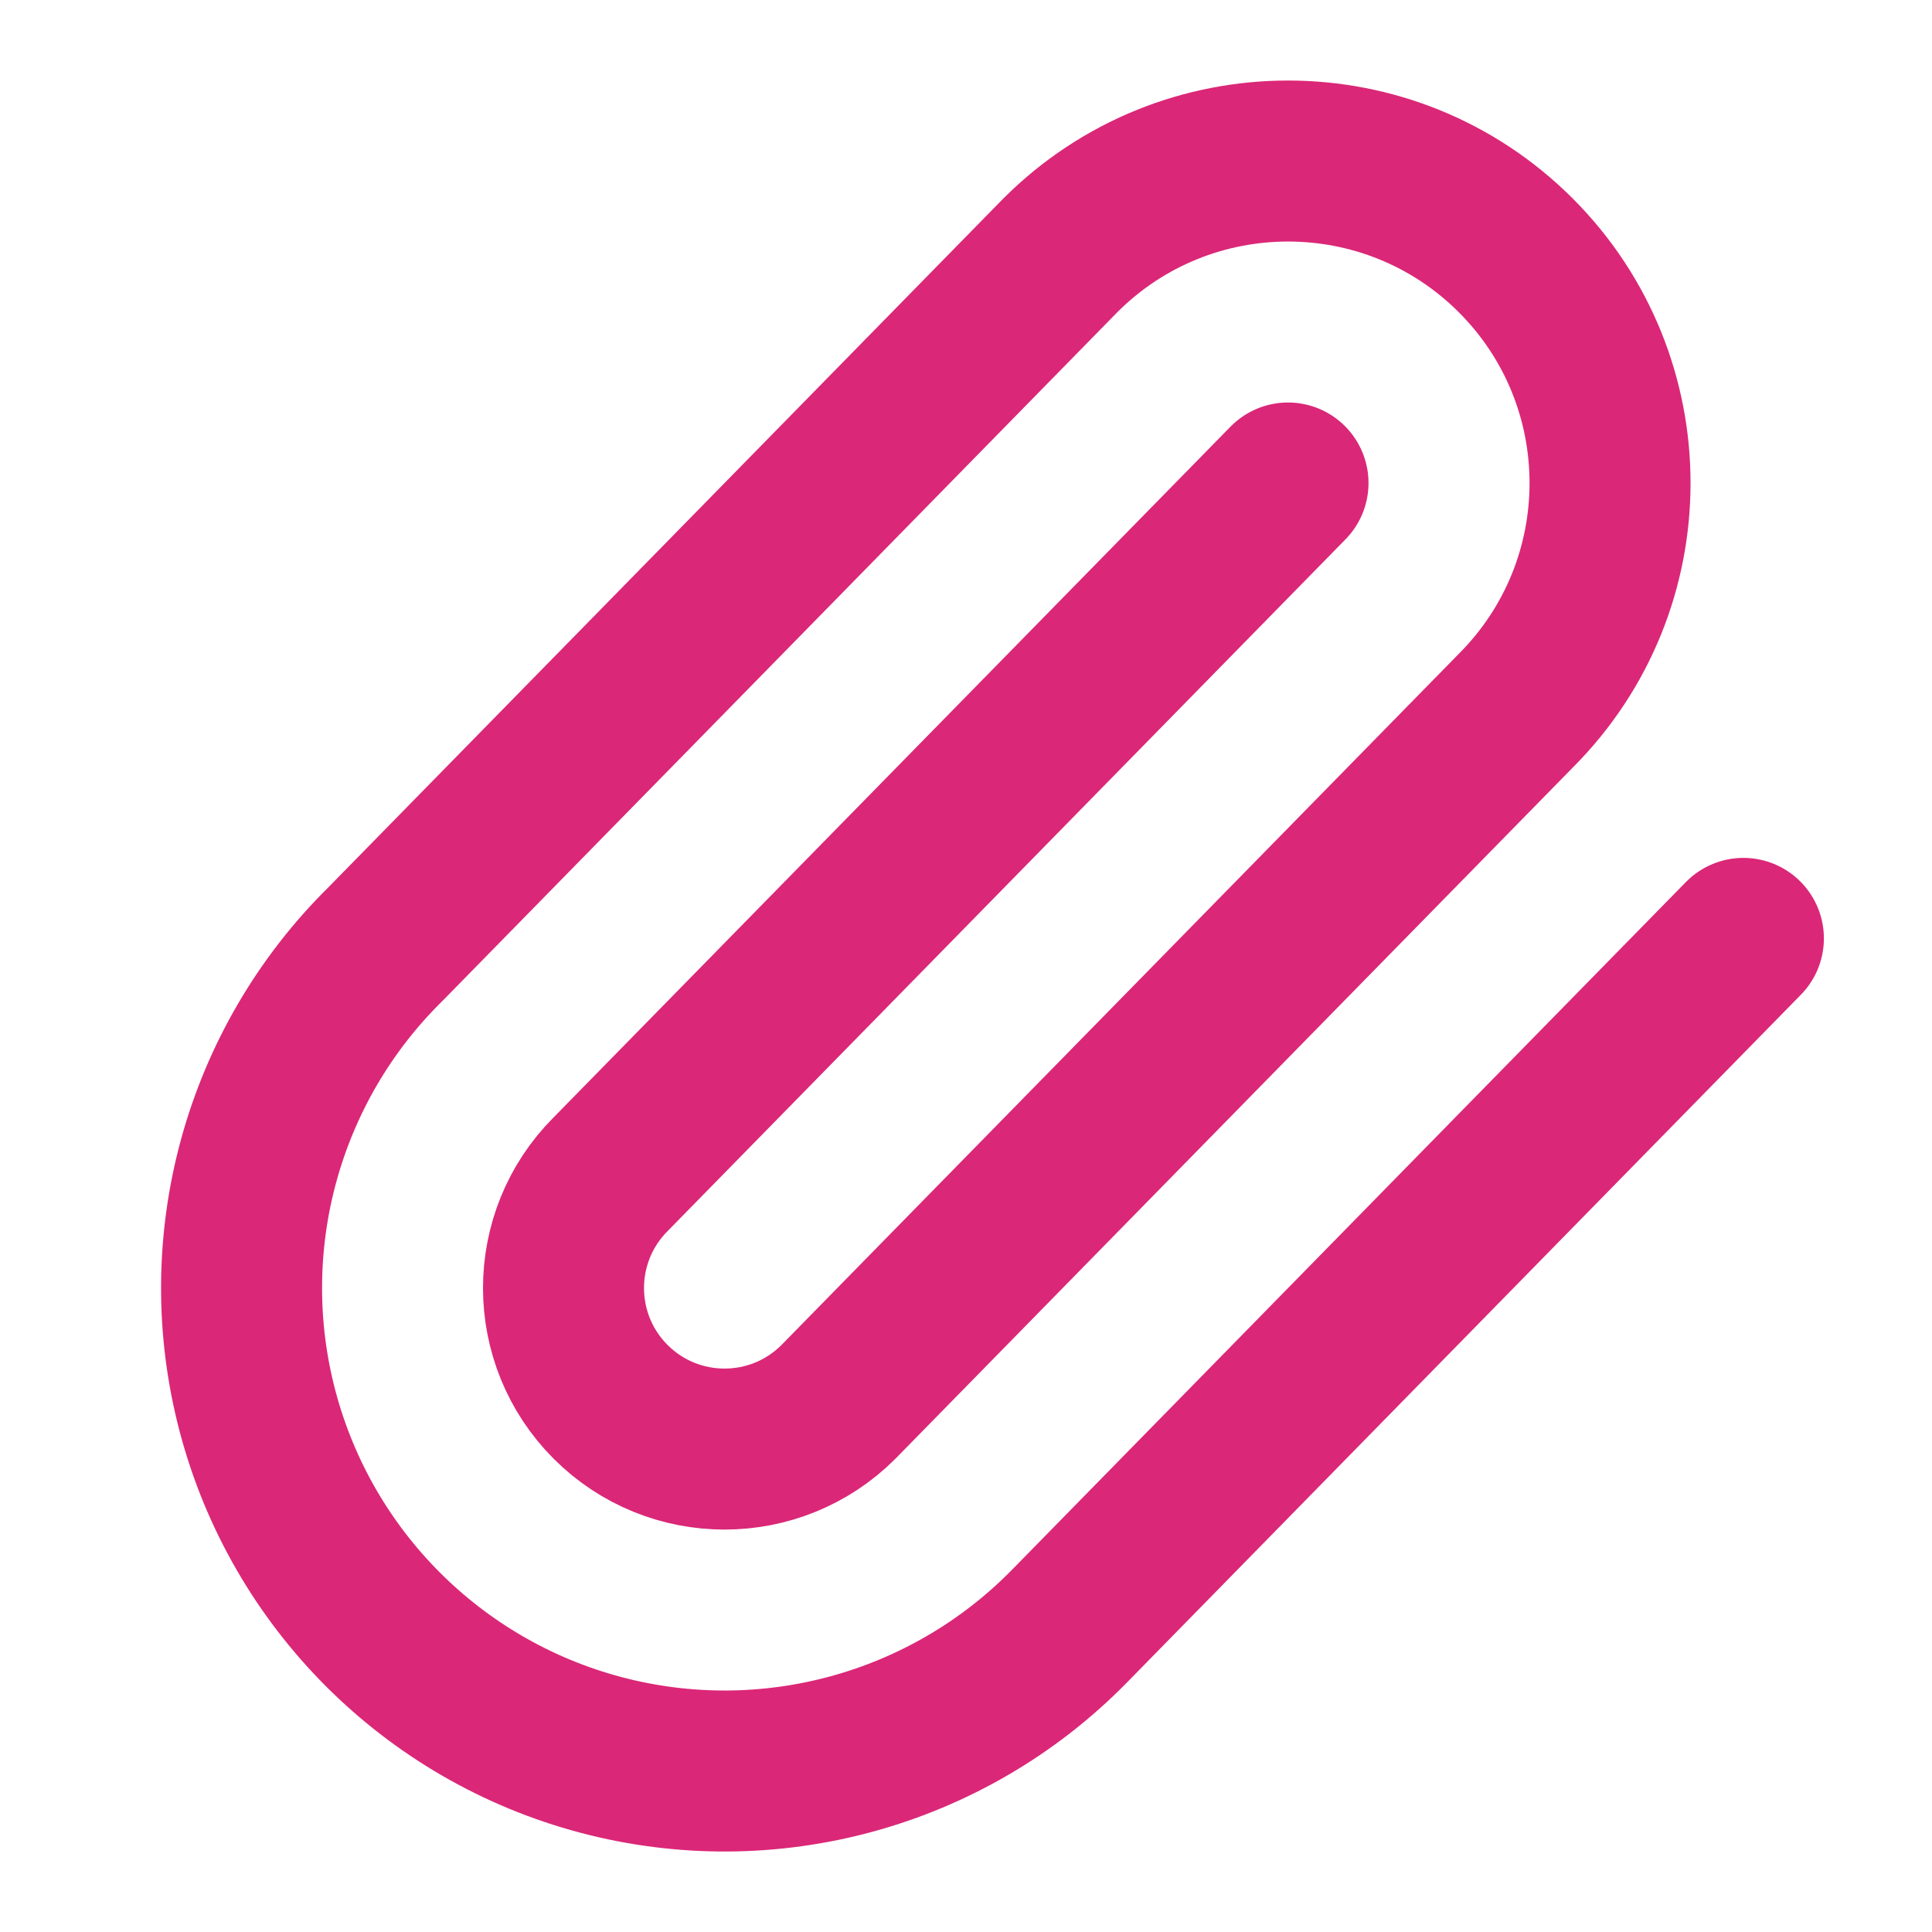
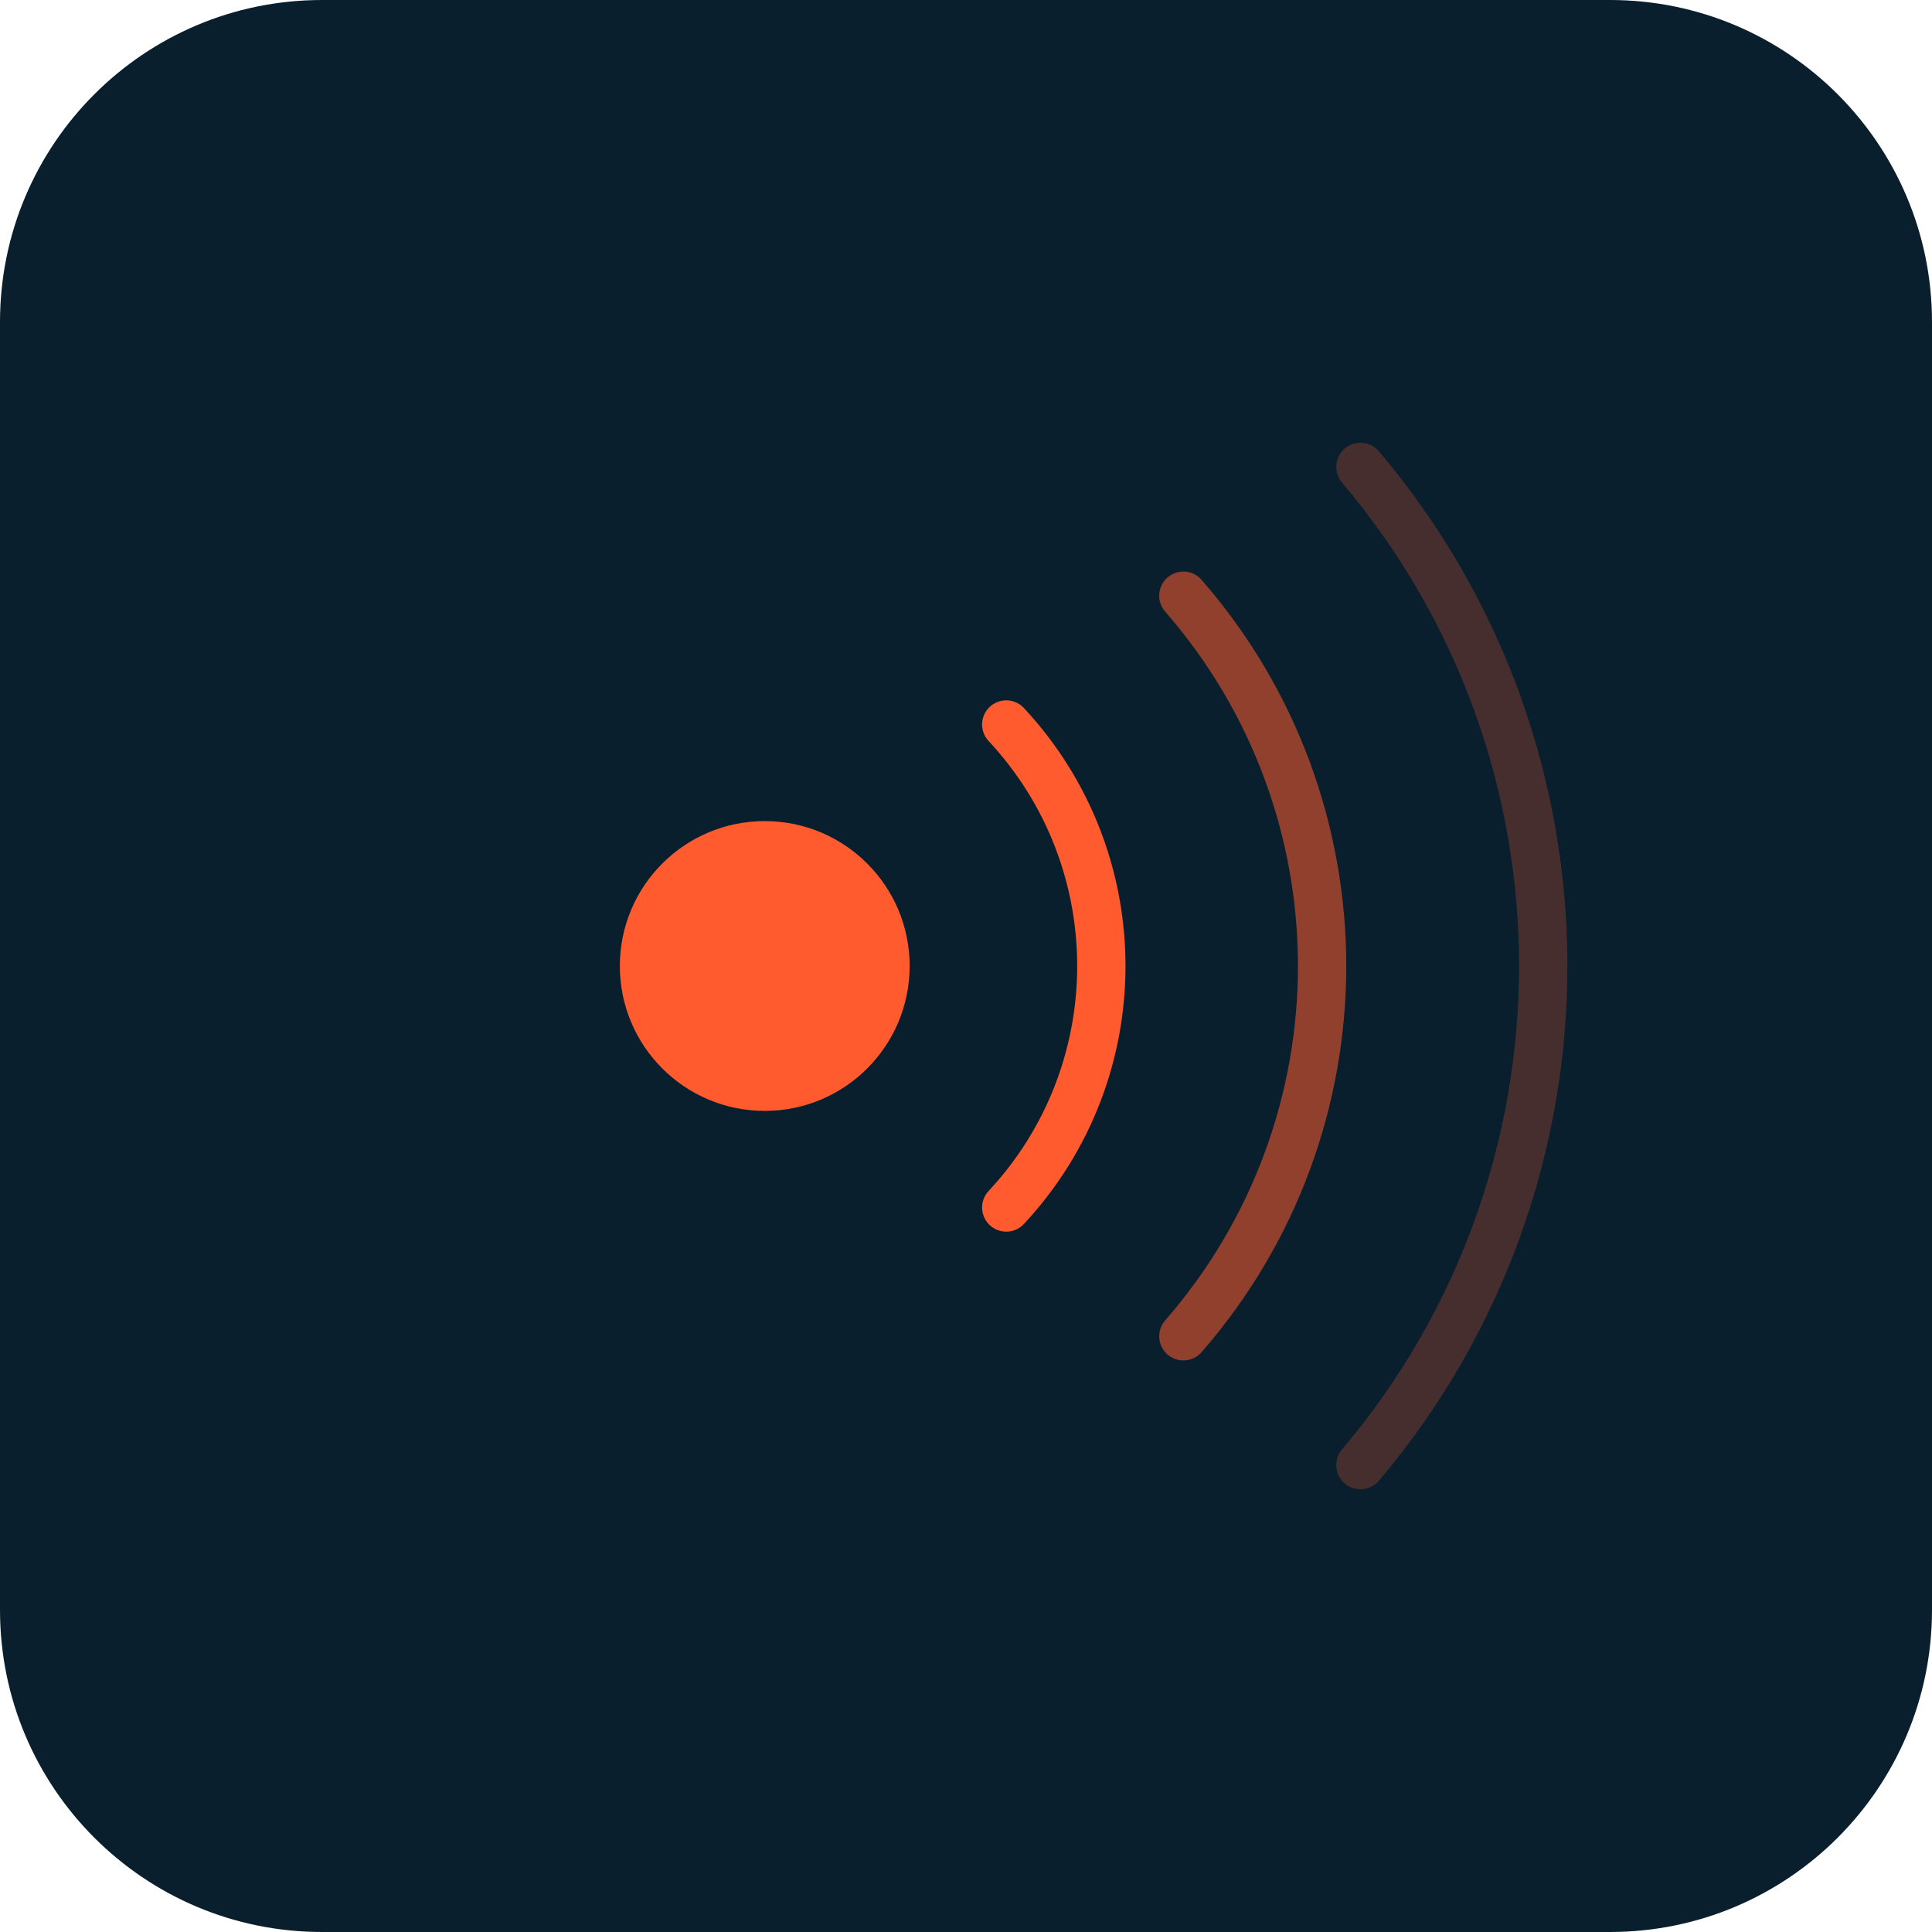
- <svg xmlns="http://www.w3.org/2000/svg" viewBox="0 0 24 24" fill="none" stroke-linecap="round" stroke-linejoin="round">
-   <style>
-     path { stroke: #db2777; }
-     @media (prefers-color-scheme: dark) {
-       path { stroke: #f472b6; }
-     }
-   </style>
-   <path stroke-width="2" d="m16 6-8.414 8.586a2 2 0 0 0 2.829 2.829l8.414-8.586a4 4 0 1 0-5.657-5.657l-8.379 8.551a6 6 0 1 0 8.485 8.485l8.379-8.551" />
+ <svg xmlns="http://www.w3.org/2000/svg" viewBox="0 0 240 240" role="img" aria-label="NoralAI symbol">
+   <rect width="240" height="240" rx="40" fill="#0A1F2E" />
+   <g transform="translate(95 120)">
+     <circle cx="0" cy="0" r="18" fill="#FF5B2E" />
+     <path d="M 30 -30 A 44 44 0 0 1 30 30" stroke="#FF5B2E" stroke-width="6" fill="none" stroke-linecap="round" />
+     <path d="M 52 -46 A 70 70 0 0 1 52 46" stroke="#FF5B2E" stroke-width="6" fill="none" stroke-linecap="round" opacity="0.55" />
+     <path d="M 74 -62 A 96 96 0 0 1 74 62" stroke="#FF5B2E" stroke-width="6" fill="none" stroke-linecap="round" opacity="0.25" />
+   </g>
</svg>
